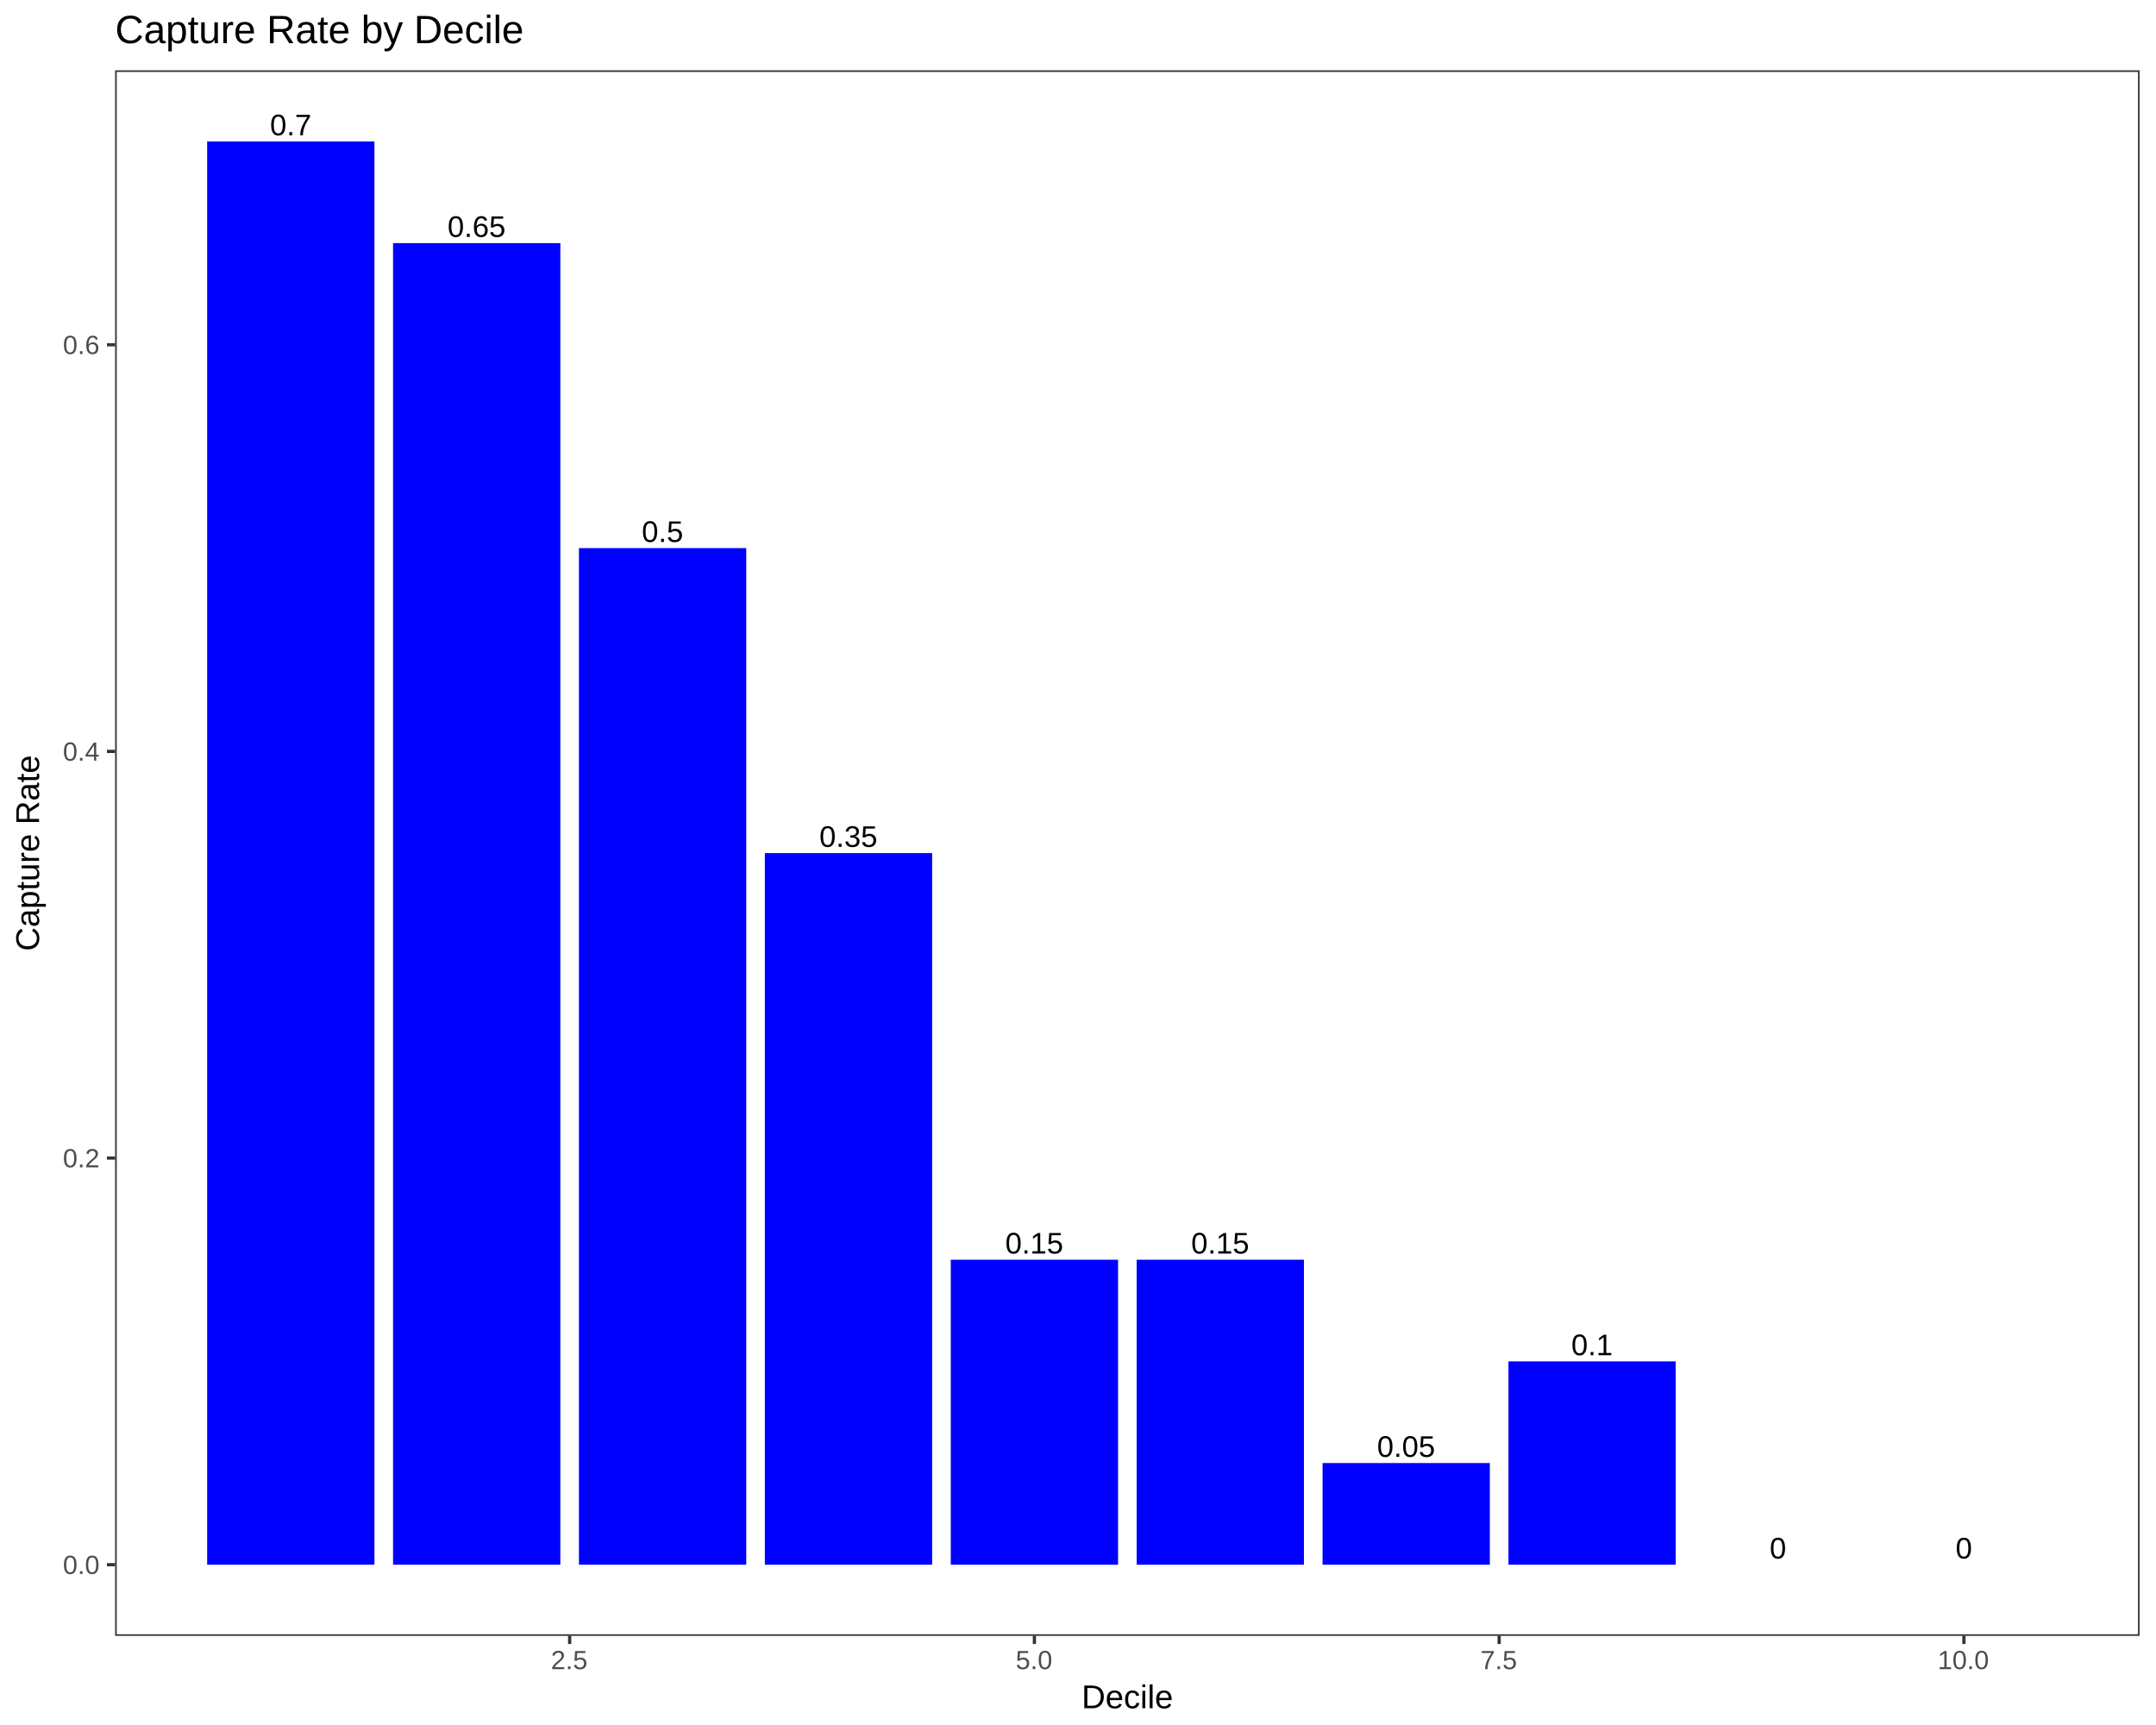
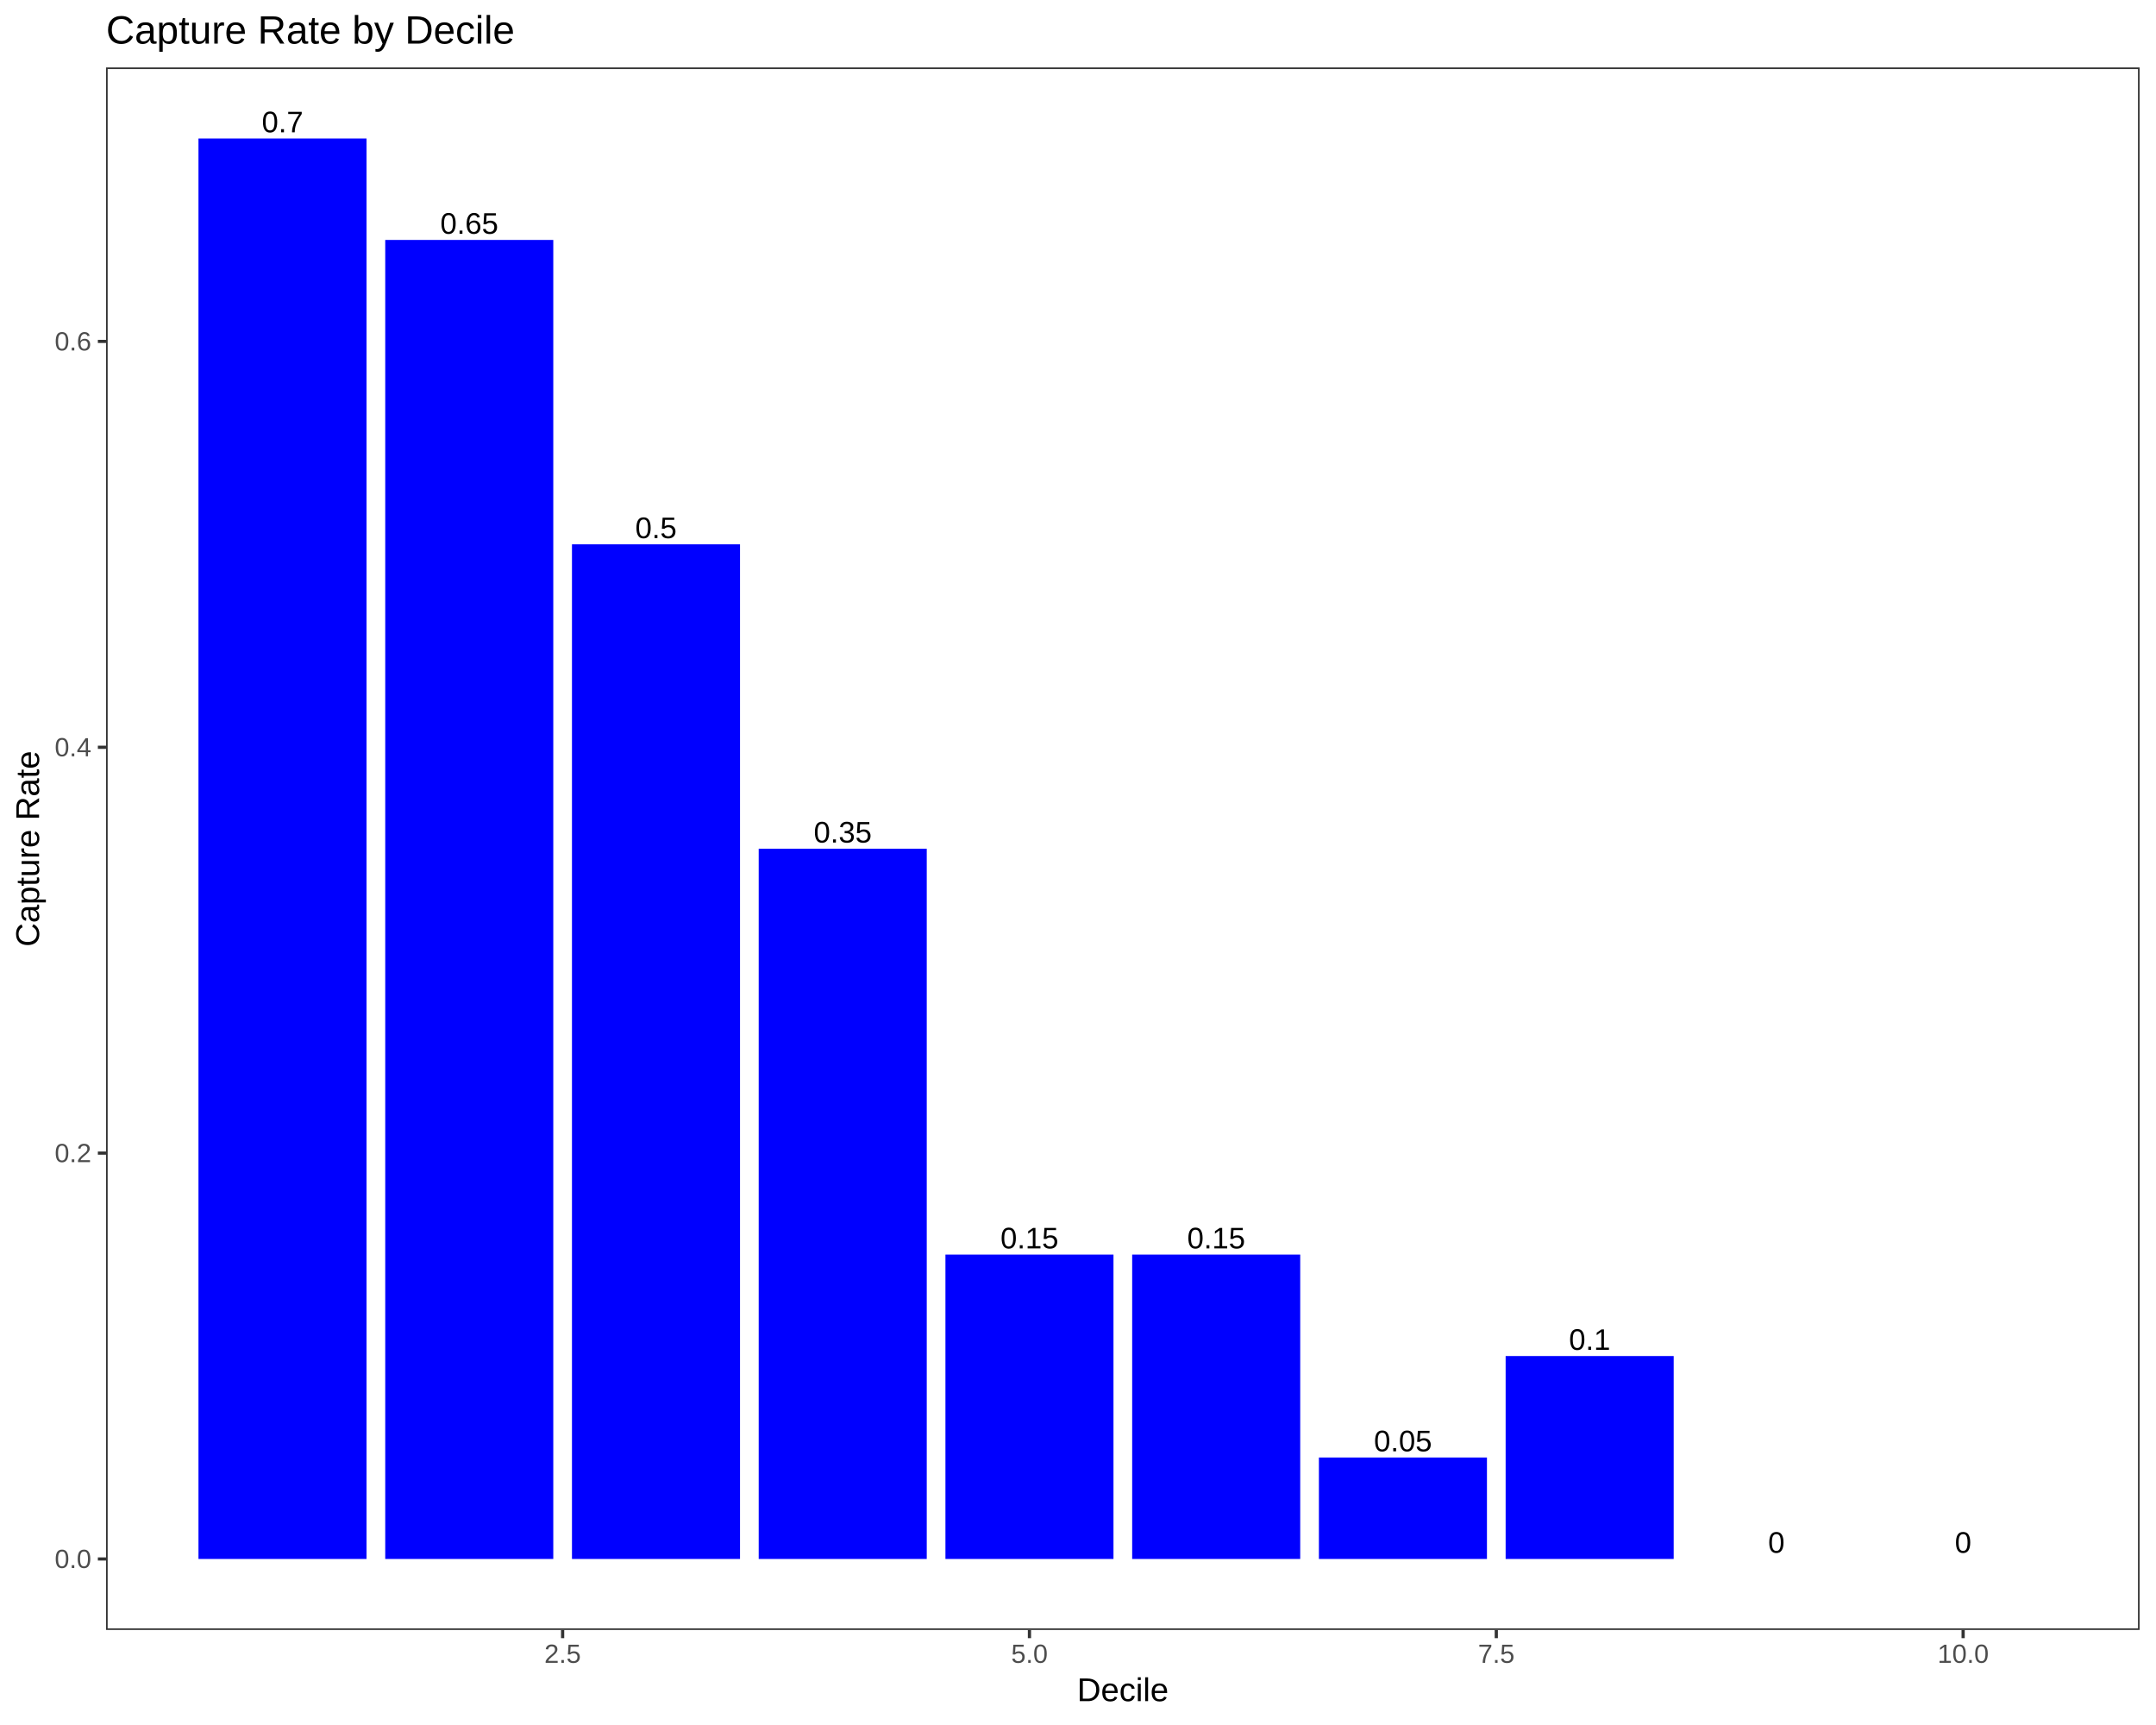
<svg xmlns="http://www.w3.org/2000/svg" viewBox="0 0 720.00 576.00">
  <defs>
    <style type="text/css">
-     line, polyline, path, rect, circle {
+     line, polyline, polygon, path, rect, circle {
      fill: none;
      stroke: #000000;
      stroke-linecap: round;
      stroke-linejoin: round;
      stroke-miterlimit: 10.00;
    }
  </style>
  </defs>
  <rect width="100%" height="100%" style="stroke: none; fill: #FFFFFF;" />
  <rect x="0.00" y="0.00" width="720.00" height="576.00" style="stroke-width: 1.07; stroke: #FFFFFF; fill: #FFFFFF;" />
  <defs>
-     <clipPath id="cpMzguNDQ4NXw3MTQuNTIxfDU0Ni4yMzV8MjMuNDc2Nw==">
-       <rect x="38.45" y="23.48" width="676.07" height="522.76" />
+     <clipPath id="cpMzUuNDJ8NzE0LjUyfDU0NC4yN3wyMi41Mg==">
+       <rect x="35.42" y="22.52" width="679.10" height="521.75" />
    </clipPath>
  </defs>
-   <rect x="38.45" y="23.48" width="676.07" height="522.76" style="stroke-width: 1.07; stroke: none; fill: #FFFFFF;" clip-path="url(#cpMzguNDQ4NXw3MTQuNTIxfDU0Ni4yMzV8MjMuNDc2Nw==)" />
-   <rect x="69.18" y="47.24" width="55.87" height="475.23" style="stroke-width: 1.07; stroke: none; stroke-linecap: butt; fill: #0000FF;" clip-path="url(#cpMzguNDQ4NXw3MTQuNTIxfDU0Ni4yMzV8MjMuNDc2Nw==)" />
-   <rect x="131.26" y="81.18" width="55.87" height="441.29" style="stroke-width: 1.07; stroke: none; stroke-linecap: butt; fill: #0000FF;" clip-path="url(#cpMzguNDQ4NXw3MTQuNTIxfDU0Ni4yMzV8MjMuNDc2Nw==)" />
-   <rect x="193.34" y="183.02" width="55.87" height="339.45" style="stroke-width: 1.07; stroke: none; stroke-linecap: butt; fill: #0000FF;" clip-path="url(#cpMzguNDQ4NXw3MTQuNTIxfDU0Ni4yMzV8MjMuNDc2Nw==)" />
-   <rect x="255.42" y="284.86" width="55.87" height="237.62" style="stroke-width: 1.07; stroke: none; stroke-linecap: butt; fill: #0000FF;" clip-path="url(#cpMzguNDQ4NXw3MTQuNTIxfDU0Ni4yMzV8MjMuNDc2Nw==)" />
-   <rect x="317.51" y="420.64" width="55.87" height="101.84" style="stroke-width: 1.07; stroke: none; stroke-linecap: butt; fill: #0000FF;" clip-path="url(#cpMzguNDQ4NXw3MTQuNTIxfDU0Ni4yMzV8MjMuNDc2Nw==)" />
-   <rect x="379.59" y="420.64" width="55.87" height="101.84" style="stroke-width: 1.07; stroke: none; stroke-linecap: butt; fill: #0000FF;" clip-path="url(#cpMzguNDQ4NXw3MTQuNTIxfDU0Ni4yMzV8MjMuNDc2Nw==)" />
-   <rect x="441.67" y="488.53" width="55.87" height="33.95" style="stroke-width: 1.07; stroke: none; stroke-linecap: butt; fill: #0000FF;" clip-path="url(#cpMzguNDQ4NXw3MTQuNTIxfDU0Ni4yMzV8MjMuNDc2Nw==)" />
-   <rect x="503.75" y="454.58" width="55.87" height="67.89" style="stroke-width: 1.07; stroke: none; stroke-linecap: butt; fill: #0000FF;" clip-path="url(#cpMzguNDQ4NXw3MTQuNTIxfDU0Ni4yMzV8MjMuNDc2Nw==)" />
-   <rect x="565.83" y="522.47" width="55.87" height="0.00" style="stroke-width: 1.07; stroke: none; stroke-linecap: butt; fill: #0000FF;" clip-path="url(#cpMzguNDQ4NXw3MTQuNTIxfDU0Ni4yMzV8MjMuNDc2Nw==)" />
-   <rect x="627.92" y="522.47" width="55.87" height="0.00" style="stroke-width: 1.07; stroke: none; stroke-linecap: butt; fill: #0000FF;" clip-path="url(#cpMzguNDQ4NXw3MTQuNTIxfDU0Ni4yMzV8MjMuNDc2Nw==)" />
-   <g clip-path="url(#cpMzguNDQ4NXw3MTQuNTIxfDU0Ni4yMzV8MjMuNDc2Nw==)">
-     <text x="90.17" y="45.18" style="font-size: 9.96px; font-family: Liberation Sans;" textLength="13.90px" lengthAdjust="spacingAndGlyphs">0.7</text>
+   <rect x="35.42" y="22.52" width="679.10" height="521.75" style="stroke-width: 1.07; stroke: none; fill: #FFFFFF;" clip-path="url(#cpMzUuNDJ8NzE0LjUyfDU0NC4yN3wyMi41Mg==)" />
+   <rect x="66.28" y="46.24" width="56.12" height="474.32" style="stroke-width: 1.07; stroke: none; stroke-linecap: butt; fill: #0000FF;" clip-path="url(#cpMzUuNDJ8NzE0LjUyfDU0NC4yN3wyMi41Mg==)" />
+   <rect x="128.65" y="80.12" width="56.12" height="440.44" style="stroke-width: 1.07; stroke: none; stroke-linecap: butt; fill: #0000FF;" clip-path="url(#cpMzUuNDJ8NzE0LjUyfDU0NC4yN3wyMi41Mg==)" />
+   <rect x="191.01" y="181.76" width="56.12" height="338.80" style="stroke-width: 1.07; stroke: none; stroke-linecap: butt; fill: #0000FF;" clip-path="url(#cpMzUuNDJ8NzE0LjUyfDU0NC4yN3wyMi41Mg==)" />
+   <rect x="253.37" y="283.40" width="56.12" height="237.16" style="stroke-width: 1.07; stroke: none; stroke-linecap: butt; fill: #0000FF;" clip-path="url(#cpMzUuNDJ8NzE0LjUyfDU0NC4yN3wyMi41Mg==)" />
+   <rect x="315.73" y="418.92" width="56.12" height="101.64" style="stroke-width: 1.07; stroke: none; stroke-linecap: butt; fill: #0000FF;" clip-path="url(#cpMzUuNDJ8NzE0LjUyfDU0NC4yN3wyMi41Mg==)" />
+   <rect x="378.09" y="418.92" width="56.12" height="101.64" style="stroke-width: 1.07; stroke: none; stroke-linecap: butt; fill: #0000FF;" clip-path="url(#cpMzUuNDJ8NzE0LjUyfDU0NC4yN3wyMi41Mg==)" />
+   <rect x="440.45" y="486.68" width="56.12" height="33.88" style="stroke-width: 1.07; stroke: none; stroke-linecap: butt; fill: #0000FF;" clip-path="url(#cpMzUuNDJ8NzE0LjUyfDU0NC4yN3wyMi41Mg==)" />
+   <rect x="502.81" y="452.80" width="56.12" height="67.76" style="stroke-width: 1.07; stroke: none; stroke-linecap: butt; fill: #0000FF;" clip-path="url(#cpMzUuNDJ8NzE0LjUyfDU0NC4yN3wyMi41Mg==)" />
+   <rect x="565.17" y="520.56" width="56.12" height="0.00" style="stroke-width: 1.07; stroke: none; stroke-linecap: butt; fill: #0000FF;" clip-path="url(#cpMzUuNDJ8NzE0LjUyfDU0NC4yN3wyMi41Mg==)" />
+   <rect x="627.53" y="520.56" width="56.12" height="0.00" style="stroke-width: 1.07; stroke: none; stroke-linecap: butt; fill: #0000FF;" clip-path="url(#cpMzUuNDJ8NzE0LjUyfDU0NC4yN3wyMi41Mg==)" />
+   <g clip-path="url(#cpMzUuNDJ8NzE0LjUyfDU0NC4yN3wyMi41Mg==)">
+     <text x="87.43" y="44.18" style="font-size: 9.96px; font-family: Liberation Sans;" textLength="13.83px" lengthAdjust="spacingAndGlyphs">0.7</text>
  </g>
-   <g clip-path="url(#cpMzguNDQ4NXw3MTQuNTIxfDU0Ni4yMzV8MjMuNDc2Nw==)">
-     <text x="149.47" y="79.12" style="font-size: 9.96px; font-family: Liberation Sans;" textLength="19.46px" lengthAdjust="spacingAndGlyphs">0.65</text>
+   <g clip-path="url(#cpMzUuNDJ8NzE0LjUyfDU0NC4yN3wyMi41Mg==)">
+     <text x="147.03" y="78.06" style="font-size: 9.96px; font-family: Liberation Sans;" textLength="19.36px" lengthAdjust="spacingAndGlyphs">0.65</text>
  </g>
-   <g clip-path="url(#cpMzguNDQ4NXw3MTQuNTIxfDU0Ni4yMzV8MjMuNDc2Nw==)">
-     <text x="214.33" y="180.96" style="font-size: 9.96px; font-family: Liberation Sans;" textLength="13.90px" lengthAdjust="spacingAndGlyphs">0.5</text>
+   <g clip-path="url(#cpMzUuNDJ8NzE0LjUyfDU0NC4yN3wyMi41Mg==)">
+     <text x="212.15" y="179.70" style="font-size: 9.96px; font-family: Liberation Sans;" textLength="13.83px" lengthAdjust="spacingAndGlyphs">0.5</text>
  </g>
-   <g clip-path="url(#cpMzguNDQ4NXw3MTQuNTIxfDU0Ni4yMzV8MjMuNDc2Nw==)">
-     <text x="273.63" y="282.79" style="font-size: 9.96px; font-family: Liberation Sans;" textLength="19.46px" lengthAdjust="spacingAndGlyphs">0.35</text>
+   <g clip-path="url(#cpMzUuNDJ8NzE0LjUyfDU0NC4yN3wyMi41Mg==)">
+     <text x="271.75" y="281.34" style="font-size: 9.96px; font-family: Liberation Sans;" textLength="19.36px" lengthAdjust="spacingAndGlyphs">0.35</text>
  </g>
-   <g clip-path="url(#cpMzguNDQ4NXw3MTQuNTIxfDU0Ni4yMzV8MjMuNDc2Nw==)">
-     <text x="335.71" y="418.57" style="font-size: 9.96px; font-family: Liberation Sans;" textLength="19.46px" lengthAdjust="spacingAndGlyphs">0.15</text>
+   <g clip-path="url(#cpMzUuNDJ8NzE0LjUyfDU0NC4yN3wyMi41Mg==)">
+     <text x="334.11" y="416.86" style="font-size: 9.96px; font-family: Liberation Sans;" textLength="19.36px" lengthAdjust="spacingAndGlyphs">0.15</text>
  </g>
-   <g clip-path="url(#cpMzguNDQ4NXw3MTQuNTIxfDU0Ni4yMzV8MjMuNDc2Nw==)">
-     <text x="397.79" y="418.57" style="font-size: 9.96px; font-family: Liberation Sans;" textLength="19.46px" lengthAdjust="spacingAndGlyphs">0.15</text>
+   <g clip-path="url(#cpMzUuNDJ8NzE0LjUyfDU0NC4yN3wyMi41Mg==)">
+     <text x="396.47" y="416.86" style="font-size: 9.96px; font-family: Liberation Sans;" textLength="19.36px" lengthAdjust="spacingAndGlyphs">0.15</text>
  </g>
-   <g clip-path="url(#cpMzguNDQ4NXw3MTQuNTIxfDU0Ni4yMzV8MjMuNDc2Nw==)">
-     <text x="459.88" y="486.47" style="font-size: 9.96px; font-family: Liberation Sans;" textLength="19.46px" lengthAdjust="spacingAndGlyphs">0.05</text>
+   <g clip-path="url(#cpMzUuNDJ8NzE0LjUyfDU0NC4yN3wyMi41Mg==)">
+     <text x="458.83" y="484.62" style="font-size: 9.96px; font-family: Liberation Sans;" textLength="19.36px" lengthAdjust="spacingAndGlyphs">0.05</text>
  </g>
-   <g clip-path="url(#cpMzguNDQ4NXw3MTQuNTIxfDU0Ni4yMzV8MjMuNDc2Nw==)">
-     <text x="524.74" y="452.52" style="font-size: 9.96px; font-family: Liberation Sans;" textLength="13.90px" lengthAdjust="spacingAndGlyphs">0.1</text>
+   <g clip-path="url(#cpMzUuNDJ8NzE0LjUyfDU0NC4yN3wyMi41Mg==)">
+     <text x="523.96" y="450.74" style="font-size: 9.96px; font-family: Liberation Sans;" textLength="13.83px" lengthAdjust="spacingAndGlyphs">0.1</text>
  </g>
-   <g clip-path="url(#cpMzguNDQ4NXw3MTQuNTIxfDU0Ni4yMzV8MjMuNDc2Nw==)">
-     <text x="590.99" y="520.41" style="font-size: 9.96px; font-family: Liberation Sans;" textLength="5.56px" lengthAdjust="spacingAndGlyphs">0</text>
+   <g clip-path="url(#cpMzUuNDJ8NzE0LjUyfDU0NC4yN3wyMi41Mg==)">
+     <text x="590.46" y="518.50" style="font-size: 9.96px; font-family: Liberation Sans;" textLength="5.53px" lengthAdjust="spacingAndGlyphs">0</text>
  </g>
-   <g clip-path="url(#cpMzguNDQ4NXw3MTQuNTIxfDU0Ni4yMzV8MjMuNDc2Nw==)">
-     <text x="653.07" y="520.41" style="font-size: 9.96px; font-family: Liberation Sans;" textLength="5.56px" lengthAdjust="spacingAndGlyphs">0</text>
+   <g clip-path="url(#cpMzUuNDJ8NzE0LjUyfDU0NC4yN3wyMi41Mg==)">
+     <text x="652.82" y="518.50" style="font-size: 9.96px; font-family: Liberation Sans;" textLength="5.53px" lengthAdjust="spacingAndGlyphs">0</text>
  </g>
-   <rect x="38.45" y="23.48" width="676.07" height="522.76" style="stroke-width: 1.07; stroke: #333333;" clip-path="url(#cpMzguNDQ4NXw3MTQuNTIxfDU0Ni4yMzV8MjMuNDc2Nw==)" />
+   <rect x="35.42" y="22.52" width="679.10" height="521.75" style="stroke-width: 1.07; stroke: #333333;" clip-path="url(#cpMzUuNDJ8NzE0LjUyfDU0NC4yN3wyMi41Mg==)" />
  <defs>
-     <clipPath id="cpMHw3MjB8NTc2fDA=">
+     <clipPath id="cpMC4wMHw3MjAuMDB8NTc2LjAwfDAuMDA=">
      <rect x="0.00" y="0.00" width="720.00" height="576.00" />
    </clipPath>
  </defs>
-   <g clip-path="url(#cpMHw3MjB8NTc2fDA=)">
-     <text x="21.01" y="525.57" style="font-size: 8.80px; fill: #4D4D4D; font-family: Liberation Sans;" textLength="12.51px" lengthAdjust="spacingAndGlyphs">0.0</text>
+   <g clip-path="url(#cpMC4wMHw3MjAuMDB8NTc2LjAwfDAuMDA=)">
+     <text x="18.27" y="523.58" style="font-size: 8.80px; fill: #4D4D4D; font-family: Liberation Sans;" textLength="12.22px" lengthAdjust="spacingAndGlyphs">0.0</text>
  </g>
-   <g clip-path="url(#cpMHw3MjB8NTc2fDA=)">
-     <text x="21.01" y="389.79" style="font-size: 8.80px; fill: #4D4D4D; font-family: Liberation Sans;" textLength="12.51px" lengthAdjust="spacingAndGlyphs">0.2</text>
+   <g clip-path="url(#cpMC4wMHw3MjAuMDB8NTc2LjAwfDAuMDA=)">
+     <text x="18.27" y="388.06" style="font-size: 8.80px; fill: #4D4D4D; font-family: Liberation Sans;" textLength="12.22px" lengthAdjust="spacingAndGlyphs">0.2</text>
  </g>
-   <g clip-path="url(#cpMHw3MjB8NTc2fDA=)">
-     <text x="21.01" y="254.00" style="font-size: 8.80px; fill: #4D4D4D; font-family: Liberation Sans;" textLength="12.51px" lengthAdjust="spacingAndGlyphs">0.4</text>
+   <g clip-path="url(#cpMC4wMHw3MjAuMDB8NTc2LjAwfDAuMDA=)">
+     <text x="18.27" y="252.54" style="font-size: 8.80px; fill: #4D4D4D; font-family: Liberation Sans;" textLength="12.22px" lengthAdjust="spacingAndGlyphs">0.4</text>
  </g>
-   <g clip-path="url(#cpMHw3MjB8NTc2fDA=)">
-     <text x="21.01" y="118.22" style="font-size: 8.80px; fill: #4D4D4D; font-family: Liberation Sans;" textLength="12.51px" lengthAdjust="spacingAndGlyphs">0.6</text>
+   <g clip-path="url(#cpMC4wMHw3MjAuMDB8NTc2LjAwfDAuMDA=)">
+     <text x="18.27" y="117.02" style="font-size: 8.80px; fill: #4D4D4D; font-family: Liberation Sans;" textLength="12.22px" lengthAdjust="spacingAndGlyphs">0.6</text>
  </g>
-   <polyline points="35.71,522.47 38.45,522.47 " style="stroke-width: 1.07; stroke: #333333; stroke-linecap: butt;" clip-path="url(#cpMHw3MjB8NTc2fDA=)" />
-   <polyline points="35.71,386.69 38.45,386.69 " style="stroke-width: 1.07; stroke: #333333; stroke-linecap: butt;" clip-path="url(#cpMHw3MjB8NTc2fDA=)" />
-   <polyline points="35.71,250.91 38.45,250.91 " style="stroke-width: 1.07; stroke: #333333; stroke-linecap: butt;" clip-path="url(#cpMHw3MjB8NTc2fDA=)" />
-   <polyline points="35.71,115.13 38.45,115.13 " style="stroke-width: 1.07; stroke: #333333; stroke-linecap: butt;" clip-path="url(#cpMHw3MjB8NTc2fDA=)" />
-   <polyline points="190.24,548.97 190.24,546.23 " style="stroke-width: 1.07; stroke: #333333; stroke-linecap: butt;" clip-path="url(#cpMHw3MjB8NTc2fDA=)" />
-   <polyline points="345.44,548.97 345.44,546.23 " style="stroke-width: 1.07; stroke: #333333; stroke-linecap: butt;" clip-path="url(#cpMHw3MjB8NTc2fDA=)" />
-   <polyline points="500.65,548.97 500.65,546.23 " style="stroke-width: 1.07; stroke: #333333; stroke-linecap: butt;" clip-path="url(#cpMHw3MjB8NTc2fDA=)" />
-   <polyline points="655.85,548.97 655.85,546.23 " style="stroke-width: 1.07; stroke: #333333; stroke-linecap: butt;" clip-path="url(#cpMHw3MjB8NTc2fDA=)" />
-   <g clip-path="url(#cpMHw3MjB8NTc2fDA=)">
-     <text x="183.98" y="557.35" style="font-size: 8.80px; fill: #4D4D4D; font-family: Liberation Sans;" textLength="12.51px" lengthAdjust="spacingAndGlyphs">2.5</text>
+   <polyline points="32.68,520.56 35.42,520.56 " style="stroke-width: 1.07; stroke: #333333; stroke-linecap: butt;" clip-path="url(#cpMC4wMHw3MjAuMDB8NTc2LjAwfDAuMDA=)" />
+   <polyline points="32.68,385.04 35.42,385.04 " style="stroke-width: 1.07; stroke: #333333; stroke-linecap: butt;" clip-path="url(#cpMC4wMHw3MjAuMDB8NTc2LjAwfDAuMDA=)" />
+   <polyline points="32.68,249.52 35.42,249.52 " style="stroke-width: 1.07; stroke: #333333; stroke-linecap: butt;" clip-path="url(#cpMC4wMHw3MjAuMDB8NTc2LjAwfDAuMDA=)" />
+   <polyline points="32.68,114.00 35.42,114.00 " style="stroke-width: 1.07; stroke: #333333; stroke-linecap: butt;" clip-path="url(#cpMC4wMHw3MjAuMDB8NTc2LjAwfDAuMDA=)" />
+   <polyline points="187.89,547.01 187.89,544.27 " style="stroke-width: 1.07; stroke: #333333; stroke-linecap: butt;" clip-path="url(#cpMC4wMHw3MjAuMDB8NTc2LjAwfDAuMDA=)" />
+   <polyline points="343.79,547.01 343.79,544.27 " style="stroke-width: 1.07; stroke: #333333; stroke-linecap: butt;" clip-path="url(#cpMC4wMHw3MjAuMDB8NTc2LjAwfDAuMDA=)" />
+   <polyline points="499.69,547.01 499.69,544.27 " style="stroke-width: 1.07; stroke: #333333; stroke-linecap: butt;" clip-path="url(#cpMC4wMHw3MjAuMDB8NTc2LjAwfDAuMDA=)" />
+   <polyline points="655.59,547.01 655.59,544.27 " style="stroke-width: 1.07; stroke: #333333; stroke-linecap: butt;" clip-path="url(#cpMC4wMHw3MjAuMDB8NTc2LjAwfDAuMDA=)" />
+   <g clip-path="url(#cpMC4wMHw3MjAuMDB8NTc2LjAwfDAuMDA=)">
+     <text x="181.78" y="555.25" style="font-size: 8.80px; fill: #4D4D4D; font-family: Liberation Sans;" textLength="12.22px" lengthAdjust="spacingAndGlyphs">2.5</text>
  </g>
-   <g clip-path="url(#cpMHw3MjB8NTc2fDA=)">
-     <text x="339.19" y="557.35" style="font-size: 8.80px; fill: #4D4D4D; font-family: Liberation Sans;" textLength="12.51px" lengthAdjust="spacingAndGlyphs">5.0</text>
+   <g clip-path="url(#cpMC4wMHw3MjAuMDB8NTc2LjAwfDAuMDA=)">
+     <text x="337.68" y="555.25" style="font-size: 8.80px; fill: #4D4D4D; font-family: Liberation Sans;" textLength="12.22px" lengthAdjust="spacingAndGlyphs">5.0</text>
  </g>
-   <g clip-path="url(#cpMHw3MjB8NTc2fDA=)">
-     <text x="494.39" y="557.35" style="font-size: 8.80px; fill: #4D4D4D; font-family: Liberation Sans;" textLength="12.51px" lengthAdjust="spacingAndGlyphs">7.5</text>
+   <g clip-path="url(#cpMC4wMHw3MjAuMDB8NTc2LjAwfDAuMDA=)">
+     <text x="493.58" y="555.25" style="font-size: 8.80px; fill: #4D4D4D; font-family: Liberation Sans;" textLength="12.22px" lengthAdjust="spacingAndGlyphs">7.5</text>
  </g>
-   <g clip-path="url(#cpMHw3MjB8NTc2fDA=)">
-     <text x="647.09" y="557.35" style="font-size: 8.80px; fill: #4D4D4D; font-family: Liberation Sans;" textLength="17.52px" lengthAdjust="spacingAndGlyphs">10.0</text>
+   <g clip-path="url(#cpMC4wMHw3MjAuMDB8NTc2LjAwfDAuMDA=)">
+     <text x="647.04" y="555.25" style="font-size: 8.80px; fill: #4D4D4D; font-family: Liberation Sans;" textLength="17.11px" lengthAdjust="spacingAndGlyphs">10.0</text>
  </g>
-   <g clip-path="url(#cpMHw3MjB8NTc2fDA=)">
-     <text x="361.20" y="570.40" style="font-size: 11.00px; font-family: Liberation Sans;" textLength="30.57px" lengthAdjust="spacingAndGlyphs">Decile</text>
+   <g clip-path="url(#cpMC4wMHw3MjAuMDB8NTc2LjAwfDAuMDA=)">
+     <text x="359.69" y="568.04" style="font-size: 11.00px; font-family: Liberation Sans;" textLength="30.56px" lengthAdjust="spacingAndGlyphs">Decile</text>
  </g>
-   <g clip-path="url(#cpMHw3MjB8NTc2fDA=)">
-     <text transform="translate(13.04,317.57) rotate(-90)" style="font-size: 11.00px; font-family: Liberation Sans;" textLength="65.43px" lengthAdjust="spacingAndGlyphs">Capture Rate</text>
+   <g clip-path="url(#cpMC4wMHw3MjAuMDB8NTc2LjAwfDAuMDA=)">
+     <text transform="translate(13.04,316.13) rotate(-90)" style="font-size: 11.00px; font-family: Liberation Sans;" textLength="65.47px" lengthAdjust="spacingAndGlyphs">Capture Rate</text>
  </g>
-   <g clip-path="url(#cpMHw3MjB8NTc2fDA=)">
-     <text x="38.45" y="14.42" style="font-size: 13.20px; font-family: Liberation Sans;" textLength="134.40px" lengthAdjust="spacingAndGlyphs">Capture Rate by Decile</text>
+   <g clip-path="url(#cpMC4wMHw3MjAuMDB8NTc2LjAwfDAuMDA=)">
+     <text x="35.42" y="14.56" style="font-size: 13.20px; font-family: Liberation Sans;" textLength="136.28px" lengthAdjust="spacingAndGlyphs">Capture Rate by Decile</text>
  </g>
</svg>
